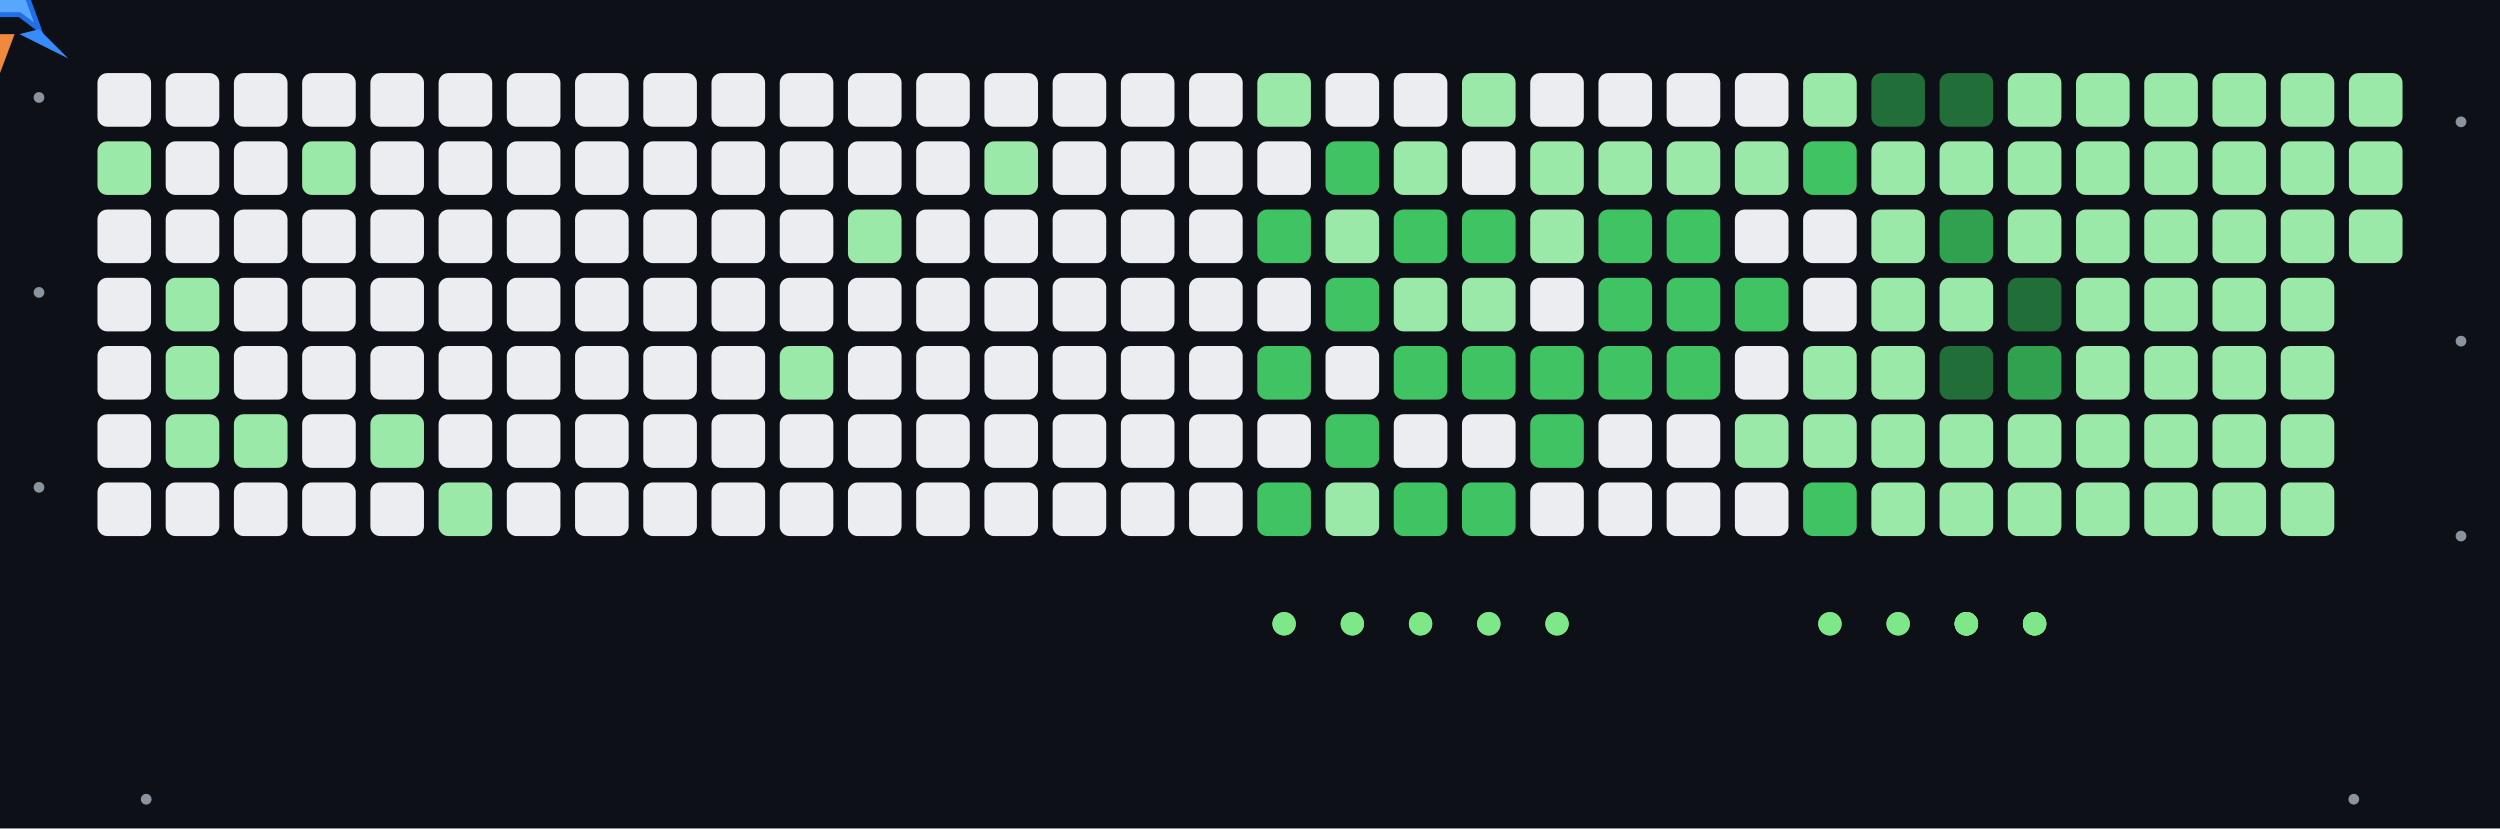
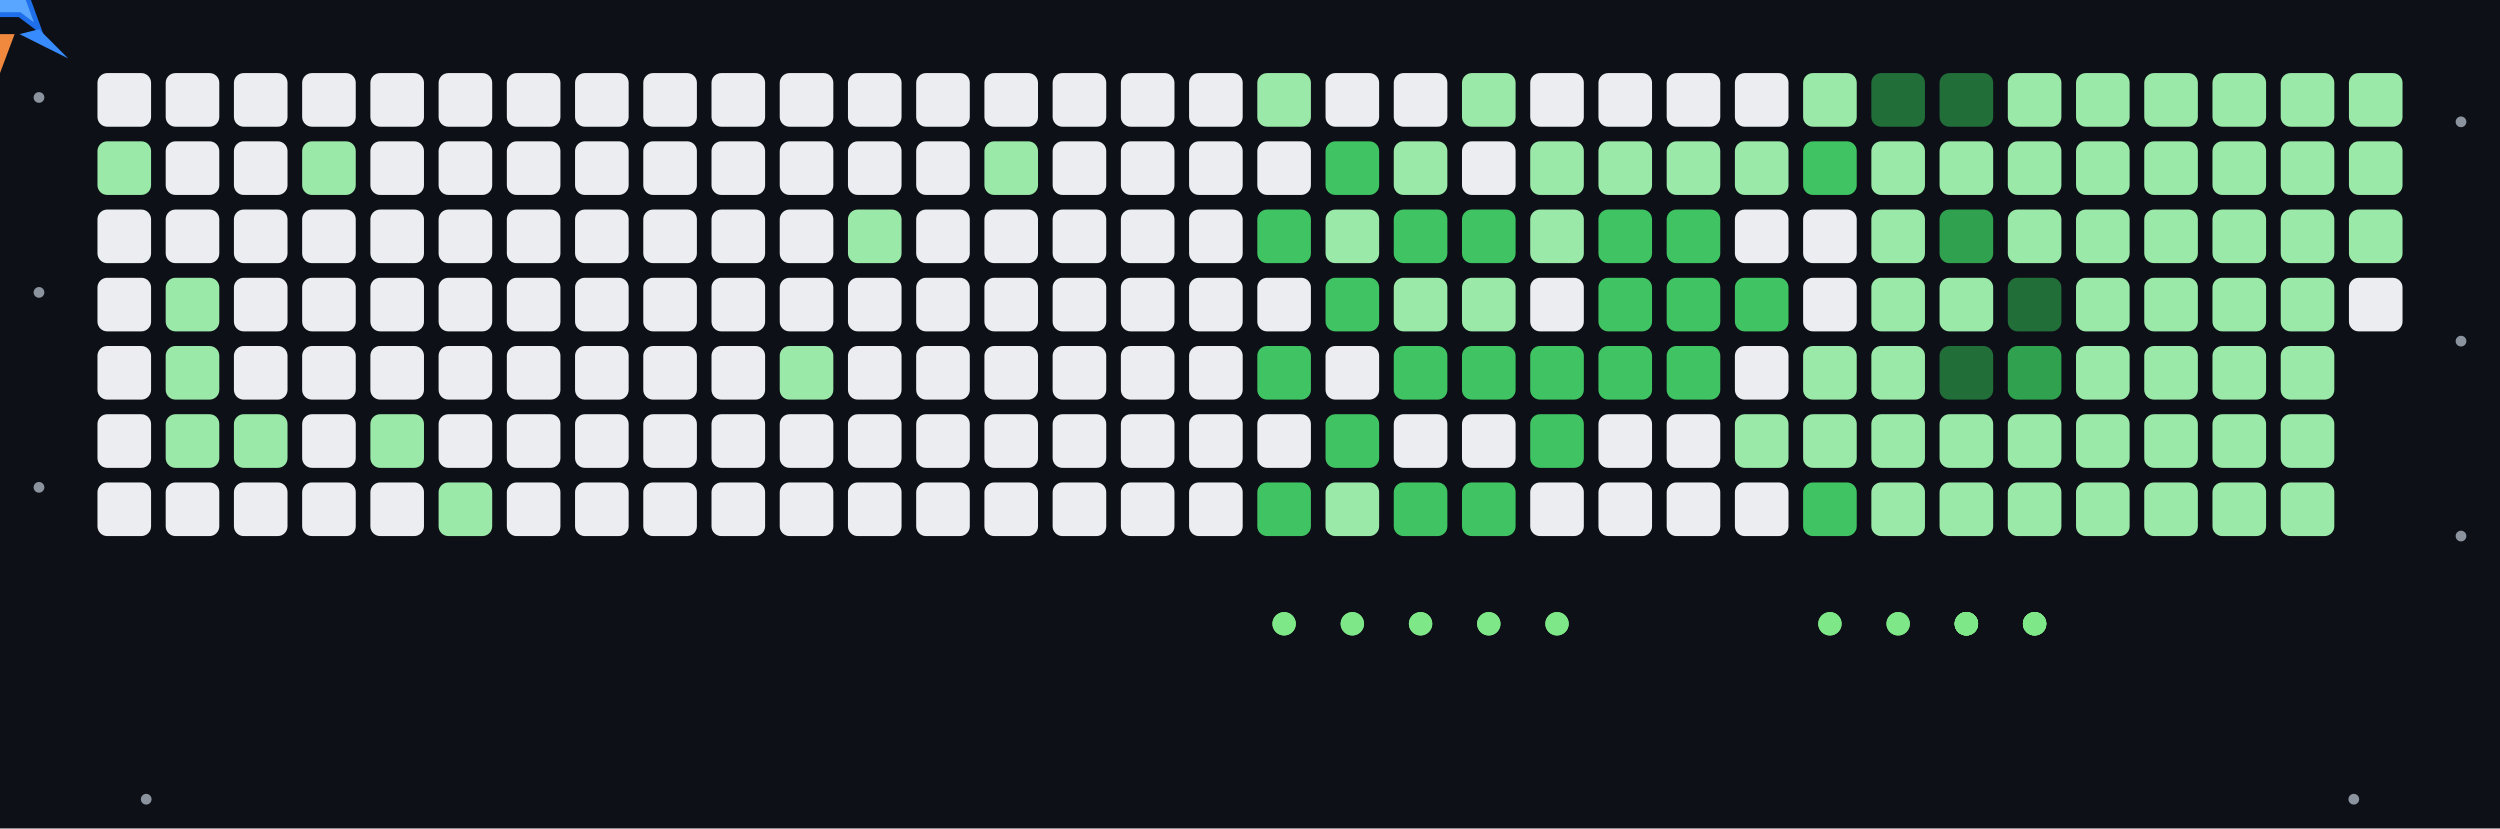
<svg xmlns="http://www.w3.org/2000/svg" viewBox="0 0 513 170">
  <rect x="0" y="0" width="513" height="170" fill="#0d1117" />
  <circle cx="8" cy="20" r="1.1" fill="#8b949e">
    <animate attributeName="opacity" values="0.2;1;0.2" dur="1.2s" repeatCount="indefinite" />
  </circle>
  <circle cx="8" cy="60" r="1.1" fill="#8b949e">
    <animate attributeName="opacity" values="0.2;1;0.2" dur="1.6s" repeatCount="indefinite" />
  </circle>
  <circle cx="8" cy="100" r="1.1" fill="#8b949e">
    <animate attributeName="opacity" values="0.2;1;0.2" dur="2s" repeatCount="indefinite" />
  </circle>
  <circle cx="505" cy="25" r="1.1" fill="#8b949e">
    <animate attributeName="opacity" values="0.2;1;0.2" dur="1.2s" repeatCount="indefinite" />
  </circle>
  <circle cx="505" cy="70" r="1.1" fill="#8b949e">
    <animate attributeName="opacity" values="0.2;1;0.2" dur="1.6s" repeatCount="indefinite" />
  </circle>
  <circle cx="505" cy="110" r="1.1" fill="#8b949e">
    <animate attributeName="opacity" values="0.2;1;0.2" dur="2s" repeatCount="indefinite" />
  </circle>
  <circle cx="30" cy="164" r="1.1" fill="#8b949e">
    <animate attributeName="opacity" values="0.2;1;0.2" dur="1.2s" repeatCount="indefinite" />
  </circle>
  <circle cx="483" cy="164" r="1.1" fill="#8b949e">
    <animate attributeName="opacity" values="0.2;1;0.2" dur="1.6s" repeatCount="indefinite" />
  </circle>
  <g id="grid">
    <rect x="20.00" y="15.00" width="11" height="11" rx="2" ry="2" fill="#ebedf0" />
    <rect x="20.00" y="29.00" width="11" height="11" rx="2" ry="2" fill="#9be9a8" />
    <rect x="20.00" y="43.00" width="11" height="11" rx="2" ry="2" fill="#ebedf0" />
    <rect x="20.00" y="57.00" width="11" height="11" rx="2" ry="2" fill="#ebedf0" />
    <rect x="20.00" y="71.00" width="11" height="11" rx="2" ry="2" fill="#ebedf0" />
    <rect x="20.00" y="85.00" width="11" height="11" rx="2" ry="2" fill="#ebedf0" />
    <rect x="20.00" y="99.00" width="11" height="11" rx="2" ry="2" fill="#ebedf0" />
    <rect x="34.00" y="15.00" width="11" height="11" rx="2" ry="2" fill="#ebedf0" />
    <rect x="34.00" y="29.00" width="11" height="11" rx="2" ry="2" fill="#ebedf0" />
    <rect x="34.00" y="43.00" width="11" height="11" rx="2" ry="2" fill="#ebedf0" />
    <rect x="34.00" y="57.00" width="11" height="11" rx="2" ry="2" fill="#9be9a8" />
    <rect x="34.00" y="71.00" width="11" height="11" rx="2" ry="2" fill="#9be9a8" />
    <rect x="34.00" y="85.00" width="11" height="11" rx="2" ry="2" fill="#9be9a8" />
    <rect x="34.00" y="99.00" width="11" height="11" rx="2" ry="2" fill="#ebedf0" />
    <rect x="48.00" y="15.00" width="11" height="11" rx="2" ry="2" fill="#ebedf0" />
    <rect x="48.00" y="29.00" width="11" height="11" rx="2" ry="2" fill="#ebedf0" />
    <rect x="48.00" y="43.00" width="11" height="11" rx="2" ry="2" fill="#ebedf0" />
    <rect x="48.00" y="57.00" width="11" height="11" rx="2" ry="2" fill="#ebedf0" />
    <rect x="48.00" y="71.00" width="11" height="11" rx="2" ry="2" fill="#ebedf0" />
    <rect x="48.00" y="85.00" width="11" height="11" rx="2" ry="2" fill="#9be9a8" />
    <rect x="48.00" y="99.00" width="11" height="11" rx="2" ry="2" fill="#ebedf0" />
    <rect x="62.00" y="15.00" width="11" height="11" rx="2" ry="2" fill="#ebedf0" />
    <rect x="62.00" y="29.00" width="11" height="11" rx="2" ry="2" fill="#9be9a8" />
    <rect x="62.00" y="43.00" width="11" height="11" rx="2" ry="2" fill="#ebedf0" />
    <rect x="62.00" y="57.00" width="11" height="11" rx="2" ry="2" fill="#ebedf0" />
    <rect x="62.00" y="71.00" width="11" height="11" rx="2" ry="2" fill="#ebedf0" />
    <rect x="62.00" y="85.00" width="11" height="11" rx="2" ry="2" fill="#ebedf0" />
    <rect x="62.00" y="99.00" width="11" height="11" rx="2" ry="2" fill="#ebedf0" />
    <rect x="76.00" y="15.00" width="11" height="11" rx="2" ry="2" fill="#ebedf0" />
    <rect x="76.00" y="29.00" width="11" height="11" rx="2" ry="2" fill="#ebedf0" />
    <rect x="76.00" y="43.00" width="11" height="11" rx="2" ry="2" fill="#ebedf0" />
    <rect x="76.00" y="57.00" width="11" height="11" rx="2" ry="2" fill="#ebedf0" />
    <rect x="76.00" y="71.00" width="11" height="11" rx="2" ry="2" fill="#ebedf0" />
    <rect x="76.00" y="85.00" width="11" height="11" rx="2" ry="2" fill="#9be9a8" />
    <rect x="76.00" y="99.00" width="11" height="11" rx="2" ry="2" fill="#ebedf0" />
    <rect x="90.00" y="15.00" width="11" height="11" rx="2" ry="2" fill="#ebedf0" />
    <rect x="90.00" y="29.00" width="11" height="11" rx="2" ry="2" fill="#ebedf0" />
    <rect x="90.00" y="43.00" width="11" height="11" rx="2" ry="2" fill="#ebedf0" />
    <rect x="90.00" y="57.00" width="11" height="11" rx="2" ry="2" fill="#ebedf0" />
    <rect x="90.00" y="71.00" width="11" height="11" rx="2" ry="2" fill="#ebedf0" />
    <rect x="90.00" y="85.00" width="11" height="11" rx="2" ry="2" fill="#ebedf0" />
    <rect x="90.00" y="99.00" width="11" height="11" rx="2" ry="2" fill="#9be9a8" />
    <rect x="104.00" y="15.00" width="11" height="11" rx="2" ry="2" fill="#ebedf0" />
    <rect x="104.00" y="29.00" width="11" height="11" rx="2" ry="2" fill="#ebedf0" />
    <rect x="104.00" y="43.00" width="11" height="11" rx="2" ry="2" fill="#ebedf0" />
    <rect x="104.00" y="57.00" width="11" height="11" rx="2" ry="2" fill="#ebedf0" />
    <rect x="104.00" y="71.00" width="11" height="11" rx="2" ry="2" fill="#ebedf0" />
    <rect x="104.00" y="85.00" width="11" height="11" rx="2" ry="2" fill="#ebedf0" />
    <rect x="104.00" y="99.00" width="11" height="11" rx="2" ry="2" fill="#ebedf0" />
    <rect x="118.00" y="15.00" width="11" height="11" rx="2" ry="2" fill="#ebedf0" />
    <rect x="118.00" y="29.00" width="11" height="11" rx="2" ry="2" fill="#ebedf0" />
    <rect x="118.00" y="43.00" width="11" height="11" rx="2" ry="2" fill="#ebedf0" />
    <rect x="118.00" y="57.00" width="11" height="11" rx="2" ry="2" fill="#ebedf0" />
    <rect x="118.00" y="71.00" width="11" height="11" rx="2" ry="2" fill="#ebedf0" />
    <rect x="118.00" y="85.00" width="11" height="11" rx="2" ry="2" fill="#ebedf0" />
    <rect x="118.00" y="99.00" width="11" height="11" rx="2" ry="2" fill="#ebedf0" />
    <rect x="132.00" y="15.00" width="11" height="11" rx="2" ry="2" fill="#ebedf0" />
    <rect x="132.00" y="29.00" width="11" height="11" rx="2" ry="2" fill="#ebedf0" />
    <rect x="132.00" y="43.00" width="11" height="11" rx="2" ry="2" fill="#ebedf0" />
    <rect x="132.00" y="57.00" width="11" height="11" rx="2" ry="2" fill="#ebedf0" />
    <rect x="132.00" y="71.00" width="11" height="11" rx="2" ry="2" fill="#ebedf0" />
    <rect x="132.00" y="85.00" width="11" height="11" rx="2" ry="2" fill="#ebedf0" />
    <rect x="132.00" y="99.00" width="11" height="11" rx="2" ry="2" fill="#ebedf0" />
    <rect x="146.00" y="15.00" width="11" height="11" rx="2" ry="2" fill="#ebedf0" />
    <rect x="146.00" y="29.00" width="11" height="11" rx="2" ry="2" fill="#ebedf0" />
    <rect x="146.00" y="43.00" width="11" height="11" rx="2" ry="2" fill="#ebedf0" />
    <rect x="146.00" y="57.00" width="11" height="11" rx="2" ry="2" fill="#ebedf0" />
    <rect x="146.00" y="71.00" width="11" height="11" rx="2" ry="2" fill="#ebedf0" />
    <rect x="146.00" y="85.00" width="11" height="11" rx="2" ry="2" fill="#ebedf0" />
    <rect x="146.00" y="99.00" width="11" height="11" rx="2" ry="2" fill="#ebedf0" />
    <rect x="160.00" y="15.00" width="11" height="11" rx="2" ry="2" fill="#ebedf0" />
    <rect x="160.00" y="29.00" width="11" height="11" rx="2" ry="2" fill="#ebedf0" />
    <rect x="160.00" y="43.00" width="11" height="11" rx="2" ry="2" fill="#ebedf0" />
    <rect x="160.00" y="57.00" width="11" height="11" rx="2" ry="2" fill="#ebedf0" />
    <rect x="160.00" y="71.00" width="11" height="11" rx="2" ry="2" fill="#9be9a8" />
    <rect x="160.00" y="85.00" width="11" height="11" rx="2" ry="2" fill="#ebedf0" />
    <rect x="160.00" y="99.00" width="11" height="11" rx="2" ry="2" fill="#ebedf0" />
    <rect x="174.00" y="15.00" width="11" height="11" rx="2" ry="2" fill="#ebedf0" />
    <rect x="174.00" y="29.00" width="11" height="11" rx="2" ry="2" fill="#ebedf0" />
    <rect x="174.00" y="43.00" width="11" height="11" rx="2" ry="2" fill="#9be9a8" />
    <rect x="174.00" y="57.00" width="11" height="11" rx="2" ry="2" fill="#ebedf0" />
    <rect x="174.00" y="71.00" width="11" height="11" rx="2" ry="2" fill="#ebedf0" />
    <rect x="174.00" y="85.00" width="11" height="11" rx="2" ry="2" fill="#ebedf0" />
    <rect x="174.00" y="99.00" width="11" height="11" rx="2" ry="2" fill="#ebedf0" />
    <rect x="188.00" y="15.00" width="11" height="11" rx="2" ry="2" fill="#ebedf0" />
    <rect x="188.00" y="29.00" width="11" height="11" rx="2" ry="2" fill="#ebedf0" />
    <rect x="188.00" y="43.00" width="11" height="11" rx="2" ry="2" fill="#ebedf0" />
    <rect x="188.00" y="57.00" width="11" height="11" rx="2" ry="2" fill="#ebedf0" />
    <rect x="188.00" y="71.00" width="11" height="11" rx="2" ry="2" fill="#ebedf0" />
    <rect x="188.00" y="85.00" width="11" height="11" rx="2" ry="2" fill="#ebedf0" />
    <rect x="188.00" y="99.00" width="11" height="11" rx="2" ry="2" fill="#ebedf0" />
    <rect x="202.00" y="15.00" width="11" height="11" rx="2" ry="2" fill="#ebedf0" />
    <rect x="202.00" y="29.00" width="11" height="11" rx="2" ry="2" fill="#9be9a8" />
    <rect x="202.00" y="43.00" width="11" height="11" rx="2" ry="2" fill="#ebedf0" />
    <rect x="202.00" y="57.00" width="11" height="11" rx="2" ry="2" fill="#ebedf0" />
    <rect x="202.00" y="71.00" width="11" height="11" rx="2" ry="2" fill="#ebedf0" />
    <rect x="202.00" y="85.00" width="11" height="11" rx="2" ry="2" fill="#ebedf0" />
    <rect x="202.00" y="99.00" width="11" height="11" rx="2" ry="2" fill="#ebedf0" />
    <rect x="216.00" y="15.00" width="11" height="11" rx="2" ry="2" fill="#ebedf0" />
    <rect x="216.00" y="29.00" width="11" height="11" rx="2" ry="2" fill="#ebedf0" />
    <rect x="216.00" y="43.00" width="11" height="11" rx="2" ry="2" fill="#ebedf0" />
    <rect x="216.00" y="57.00" width="11" height="11" rx="2" ry="2" fill="#ebedf0" />
    <rect x="216.00" y="71.00" width="11" height="11" rx="2" ry="2" fill="#ebedf0" />
    <rect x="216.00" y="85.00" width="11" height="11" rx="2" ry="2" fill="#ebedf0" />
    <rect x="216.00" y="99.00" width="11" height="11" rx="2" ry="2" fill="#ebedf0" />
    <rect x="230.00" y="15.00" width="11" height="11" rx="2" ry="2" fill="#ebedf0" />
    <rect x="230.00" y="29.00" width="11" height="11" rx="2" ry="2" fill="#ebedf0" />
    <rect x="230.00" y="43.00" width="11" height="11" rx="2" ry="2" fill="#ebedf0" />
    <rect x="230.00" y="57.00" width="11" height="11" rx="2" ry="2" fill="#ebedf0" />
    <rect x="230.00" y="71.00" width="11" height="11" rx="2" ry="2" fill="#ebedf0" />
    <rect x="230.00" y="85.00" width="11" height="11" rx="2" ry="2" fill="#ebedf0" />
    <rect x="230.00" y="99.00" width="11" height="11" rx="2" ry="2" fill="#ebedf0" />
    <rect x="244.00" y="15.00" width="11" height="11" rx="2" ry="2" fill="#ebedf0" />
    <rect x="244.00" y="29.00" width="11" height="11" rx="2" ry="2" fill="#ebedf0" />
    <rect x="244.00" y="43.00" width="11" height="11" rx="2" ry="2" fill="#ebedf0" />
    <rect x="244.00" y="57.00" width="11" height="11" rx="2" ry="2" fill="#ebedf0" />
    <rect x="244.00" y="71.00" width="11" height="11" rx="2" ry="2" fill="#ebedf0" />
    <rect x="244.00" y="85.00" width="11" height="11" rx="2" ry="2" fill="#ebedf0" />
    <rect x="244.00" y="99.00" width="11" height="11" rx="2" ry="2" fill="#ebedf0" />
    <rect x="258.00" y="15.00" width="11" height="11" rx="2" ry="2" fill="#9be9a8" />
    <rect x="258.00" y="29.00" width="11" height="11" rx="2" ry="2" fill="#ebedf0" />
    <rect x="258.00" y="43.00" width="11" height="11" rx="2" ry="2" fill="#40c463" />
    <rect x="258.00" y="57.00" width="11" height="11" rx="2" ry="2" fill="#ebedf0" />
    <rect x="258.00" y="71.00" width="11" height="11" rx="2" ry="2" fill="#40c463">
      <animate attributeName="fill" dur="20s" repeatCount="indefinite" keyTimes="0;0.257;0.263;0.743;0.749;1" values="#40c463;#40c463;#39d353;#40c463;#39d353;#40c463" />
    </rect>
    <rect x="258.00" y="85.00" width="11" height="11" rx="2" ry="2" fill="#ebedf0" />
    <rect x="258.00" y="99.00" width="11" height="11" rx="2" ry="2" fill="#40c463" />
    <rect x="272.00" y="15.00" width="11" height="11" rx="2" ry="2" fill="#ebedf0" />
    <rect x="272.00" y="29.00" width="11" height="11" rx="2" ry="2" fill="#40c463" />
    <rect x="272.00" y="43.00" width="11" height="11" rx="2" ry="2" fill="#9be9a8" />
    <rect x="272.00" y="57.00" width="11" height="11" rx="2" ry="2" fill="#40c463" />
    <rect x="272.00" y="71.00" width="11" height="11" rx="2" ry="2" fill="#ebedf0" />
    <rect x="272.00" y="85.00" width="11" height="11" rx="2" ry="2" fill="#40c463">
      <animate attributeName="fill" dur="20s" repeatCount="indefinite" keyTimes="0;0.271;0.277;0.729;0.735;1" values="#40c463;#40c463;#39d353;#40c463;#39d353;#40c463" />
    </rect>
    <rect x="272.00" y="99.00" width="11" height="11" rx="2" ry="2" fill="#9be9a8" />
    <rect x="286.00" y="15.00" width="11" height="11" rx="2" ry="2" fill="#ebedf0" />
    <rect x="286.00" y="29.00" width="11" height="11" rx="2" ry="2" fill="#9be9a8" />
    <rect x="286.00" y="43.00" width="11" height="11" rx="2" ry="2" fill="#40c463" />
    <rect x="286.00" y="57.00" width="11" height="11" rx="2" ry="2" fill="#9be9a8" />
    <rect x="286.00" y="71.00" width="11" height="11" rx="2" ry="2" fill="#40c463" />
    <rect x="286.00" y="85.00" width="11" height="11" rx="2" ry="2" fill="#ebedf0" />
    <rect x="286.00" y="99.00" width="11" height="11" rx="2" ry="2" fill="#40c463">
      <animate attributeName="fill" dur="20s" repeatCount="indefinite" keyTimes="0;0.285;0.291;0.715;0.721;1" values="#40c463;#40c463;#39d353;#40c463;#39d353;#40c463" />
    </rect>
    <rect x="300.00" y="15.00" width="11" height="11" rx="2" ry="2" fill="#9be9a8" />
    <rect x="300.00" y="29.00" width="11" height="11" rx="2" ry="2" fill="#ebedf0" />
    <rect x="300.00" y="43.00" width="11" height="11" rx="2" ry="2" fill="#40c463" />
    <rect x="300.00" y="57.00" width="11" height="11" rx="2" ry="2" fill="#9be9a8" />
    <rect x="300.00" y="71.00" width="11" height="11" rx="2" ry="2" fill="#40c463" />
    <rect x="300.00" y="85.00" width="11" height="11" rx="2" ry="2" fill="#ebedf0" />
    <rect x="300.00" y="99.00" width="11" height="11" rx="2" ry="2" fill="#40c463">
      <animate attributeName="fill" dur="20s" repeatCount="indefinite" keyTimes="0;0.299;0.305;0.701;0.707;1" values="#40c463;#40c463;#39d353;#40c463;#39d353;#40c463" />
    </rect>
    <rect x="314.00" y="15.00" width="11" height="11" rx="2" ry="2" fill="#ebedf0" />
    <rect x="314.00" y="29.00" width="11" height="11" rx="2" ry="2" fill="#9be9a8" />
    <rect x="314.00" y="43.00" width="11" height="11" rx="2" ry="2" fill="#9be9a8" />
    <rect x="314.00" y="57.00" width="11" height="11" rx="2" ry="2" fill="#ebedf0" />
    <rect x="314.00" y="71.00" width="11" height="11" rx="2" ry="2" fill="#40c463" />
    <rect x="314.00" y="85.00" width="11" height="11" rx="2" ry="2" fill="#40c463">
      <animate attributeName="fill" dur="20s" repeatCount="indefinite" keyTimes="0;0.313;0.319;0.687;0.693;1" values="#40c463;#40c463;#39d353;#40c463;#39d353;#40c463" />
    </rect>
    <rect x="314.00" y="99.00" width="11" height="11" rx="2" ry="2" fill="#ebedf0" />
    <rect x="328.00" y="15.00" width="11" height="11" rx="2" ry="2" fill="#ebedf0" />
    <rect x="328.00" y="29.00" width="11" height="11" rx="2" ry="2" fill="#9be9a8" />
    <rect x="328.00" y="43.00" width="11" height="11" rx="2" ry="2" fill="#40c463" />
    <rect x="328.00" y="57.00" width="11" height="11" rx="2" ry="2" fill="#40c463" />
    <rect x="328.00" y="71.00" width="11" height="11" rx="2" ry="2" fill="#40c463" />
    <rect x="328.00" y="85.00" width="11" height="11" rx="2" ry="2" fill="#ebedf0" />
    <rect x="328.00" y="99.00" width="11" height="11" rx="2" ry="2" fill="#ebedf0" />
    <rect x="342.00" y="15.00" width="11" height="11" rx="2" ry="2" fill="#ebedf0" />
    <rect x="342.00" y="29.00" width="11" height="11" rx="2" ry="2" fill="#9be9a8" />
    <rect x="342.00" y="43.00" width="11" height="11" rx="2" ry="2" fill="#40c463" />
    <rect x="342.00" y="57.00" width="11" height="11" rx="2" ry="2" fill="#40c463" />
    <rect x="342.00" y="71.00" width="11" height="11" rx="2" ry="2" fill="#40c463" />
    <rect x="342.00" y="85.00" width="11" height="11" rx="2" ry="2" fill="#ebedf0" />
    <rect x="342.00" y="99.00" width="11" height="11" rx="2" ry="2" fill="#ebedf0" />
    <rect x="356.00" y="15.00" width="11" height="11" rx="2" ry="2" fill="#ebedf0" />
    <rect x="356.00" y="29.00" width="11" height="11" rx="2" ry="2" fill="#9be9a8" />
    <rect x="356.00" y="43.00" width="11" height="11" rx="2" ry="2" fill="#ebedf0" />
    <rect x="356.00" y="57.00" width="11" height="11" rx="2" ry="2" fill="#40c463" />
    <rect x="356.00" y="71.00" width="11" height="11" rx="2" ry="2" fill="#ebedf0" />
    <rect x="356.00" y="85.00" width="11" height="11" rx="2" ry="2" fill="#9be9a8" />
    <rect x="356.00" y="99.00" width="11" height="11" rx="2" ry="2" fill="#ebedf0" />
    <rect x="370.00" y="15.00" width="11" height="11" rx="2" ry="2" fill="#9be9a8" />
    <rect x="370.00" y="29.00" width="11" height="11" rx="2" ry="2" fill="#40c463" />
    <rect x="370.00" y="43.00" width="11" height="11" rx="2" ry="2" fill="#ebedf0" />
    <rect x="370.00" y="57.00" width="11" height="11" rx="2" ry="2" fill="#ebedf0" />
    <rect x="370.00" y="71.00" width="11" height="11" rx="2" ry="2" fill="#9be9a8" />
    <rect x="370.00" y="85.00" width="11" height="11" rx="2" ry="2" fill="#9be9a8" />
    <rect x="370.00" y="99.00" width="11" height="11" rx="2" ry="2" fill="#40c463">
      <animate attributeName="fill" dur="20s" repeatCount="indefinite" keyTimes="0;0.368;0.374;0.631;0.637;1" values="#40c463;#40c463;#39d353;#40c463;#39d353;#40c463" />
    </rect>
    <rect x="384.00" y="15.00" width="11" height="11" rx="2" ry="2" fill="#216e39">
      <animate attributeName="fill" dur="20s" repeatCount="indefinite" keyTimes="0;0.382;0.388;0.618;0.624;1" values="#216e39;#216e39;#39d353;#216e39;#39d353;#216e39" />
    </rect>
    <rect x="384.00" y="29.00" width="11" height="11" rx="2" ry="2" fill="#9be9a8" />
    <rect x="384.00" y="43.00" width="11" height="11" rx="2" ry="2" fill="#9be9a8" />
    <rect x="384.00" y="57.00" width="11" height="11" rx="2" ry="2" fill="#9be9a8" />
    <rect x="384.00" y="71.00" width="11" height="11" rx="2" ry="2" fill="#9be9a8" />
    <rect x="384.00" y="85.00" width="11" height="11" rx="2" ry="2" fill="#9be9a8" />
    <rect x="384.00" y="99.00" width="11" height="11" rx="2" ry="2" fill="#9be9a8" />
    <rect x="398.00" y="15.00" width="11" height="11" rx="2" ry="2" fill="#216e39">
      <animate attributeName="fill" dur="20s" repeatCount="indefinite" keyTimes="0;0.396;0.402;0.604;0.61;1" values="#216e39;#216e39;#39d353;#216e39;#39d353;#216e39" />
    </rect>
    <rect x="398.00" y="29.00" width="11" height="11" rx="2" ry="2" fill="#9be9a8" />
    <rect x="398.00" y="43.00" width="11" height="11" rx="2" ry="2" fill="#30a14e">
      <animate attributeName="fill" dur="20s" repeatCount="indefinite" keyTimes="0;0.396;0.402;0.604;0.61;1" values="#30a14e;#30a14e;#39d353;#30a14e;#39d353;#30a14e" />
    </rect>
    <rect x="398.00" y="57.00" width="11" height="11" rx="2" ry="2" fill="#9be9a8" />
    <rect x="398.00" y="71.00" width="11" height="11" rx="2" ry="2" fill="#216e39">
      <animate attributeName="fill" dur="20s" repeatCount="indefinite" keyTimes="0;0.396;0.402;0.604;0.61;1" values="#216e39;#216e39;#39d353;#216e39;#39d353;#216e39" />
    </rect>
    <rect x="398.00" y="85.00" width="11" height="11" rx="2" ry="2" fill="#9be9a8" />
    <rect x="398.00" y="99.00" width="11" height="11" rx="2" ry="2" fill="#9be9a8" />
    <rect x="412.00" y="15.00" width="11" height="11" rx="2" ry="2" fill="#9be9a8" />
    <rect x="412.00" y="29.00" width="11" height="11" rx="2" ry="2" fill="#9be9a8" />
    <rect x="412.00" y="43.00" width="11" height="11" rx="2" ry="2" fill="#9be9a8" />
    <rect x="412.00" y="57.00" width="11" height="11" rx="2" ry="2" fill="#216e39">
      <animate attributeName="fill" dur="20s" repeatCount="indefinite" keyTimes="0;0.41;0.416;0.59;0.596;1" values="#216e39;#216e39;#39d353;#216e39;#39d353;#216e39" />
    </rect>
    <rect x="412.00" y="71.00" width="11" height="11" rx="2" ry="2" fill="#30a14e">
      <animate attributeName="fill" dur="20s" repeatCount="indefinite" keyTimes="0;0.41;0.416;0.59;0.596;1" values="#30a14e;#30a14e;#39d353;#30a14e;#39d353;#30a14e" />
    </rect>
    <rect x="412.00" y="85.00" width="11" height="11" rx="2" ry="2" fill="#9be9a8" />
    <rect x="412.00" y="99.00" width="11" height="11" rx="2" ry="2" fill="#9be9a8" />
    <rect x="426.00" y="15.00" width="11" height="11" rx="2" ry="2" fill="#9be9a8" />
    <rect x="426.00" y="29.00" width="11" height="11" rx="2" ry="2" fill="#9be9a8" />
    <rect x="426.00" y="43.00" width="11" height="11" rx="2" ry="2" fill="#9be9a8" />
    <rect x="426.00" y="57.00" width="11" height="11" rx="2" ry="2" fill="#9be9a8" />
    <rect x="426.00" y="71.00" width="11" height="11" rx="2" ry="2" fill="#9be9a8" />
    <rect x="426.00" y="85.00" width="11" height="11" rx="2" ry="2" fill="#9be9a8" />
    <rect x="426.00" y="99.00" width="11" height="11" rx="2" ry="2" fill="#9be9a8" />
    <rect x="440.00" y="15.00" width="11" height="11" rx="2" ry="2" fill="#9be9a8" />
    <rect x="440.00" y="29.00" width="11" height="11" rx="2" ry="2" fill="#9be9a8" />
    <rect x="440.00" y="43.00" width="11" height="11" rx="2" ry="2" fill="#9be9a8" />
    <rect x="440.00" y="57.00" width="11" height="11" rx="2" ry="2" fill="#9be9a8" />
    <rect x="440.00" y="71.00" width="11" height="11" rx="2" ry="2" fill="#9be9a8" />
    <rect x="440.00" y="85.00" width="11" height="11" rx="2" ry="2" fill="#9be9a8" />
    <rect x="440.00" y="99.00" width="11" height="11" rx="2" ry="2" fill="#9be9a8" />
    <rect x="454.00" y="15.00" width="11" height="11" rx="2" ry="2" fill="#9be9a8" />
    <rect x="454.00" y="29.00" width="11" height="11" rx="2" ry="2" fill="#9be9a8" />
    <rect x="454.00" y="43.00" width="11" height="11" rx="2" ry="2" fill="#9be9a8" />
    <rect x="454.00" y="57.00" width="11" height="11" rx="2" ry="2" fill="#9be9a8" />
    <rect x="454.00" y="71.00" width="11" height="11" rx="2" ry="2" fill="#9be9a8" />
    <rect x="454.00" y="85.00" width="11" height="11" rx="2" ry="2" fill="#9be9a8" />
    <rect x="454.00" y="99.00" width="11" height="11" rx="2" ry="2" fill="#9be9a8" />
    <rect x="468.00" y="15.00" width="11" height="11" rx="2" ry="2" fill="#9be9a8" />
    <rect x="468.00" y="29.00" width="11" height="11" rx="2" ry="2" fill="#9be9a8" />
    <rect x="468.00" y="43.00" width="11" height="11" rx="2" ry="2" fill="#9be9a8" />
    <rect x="468.00" y="57.00" width="11" height="11" rx="2" ry="2" fill="#9be9a8" />
    <rect x="468.00" y="71.00" width="11" height="11" rx="2" ry="2" fill="#9be9a8" />
    <rect x="468.00" y="85.00" width="11" height="11" rx="2" ry="2" fill="#9be9a8" />
    <rect x="468.00" y="99.00" width="11" height="11" rx="2" ry="2" fill="#9be9a8" />
    <rect x="482.00" y="15.00" width="11" height="11" rx="2" ry="2" fill="#9be9a8" />
    <rect x="482.00" y="29.00" width="11" height="11" rx="2" ry="2" fill="#9be9a8" />
    <rect x="482.00" y="43.00" width="11" height="11" rx="2" ry="2" fill="#9be9a8" />
+     <rect x="482.00" y="57.00" width="11" height="11" rx="2" ry="2" fill="#ebedf0" />
  </g>
  <g id="bullets">
    <circle cx="263.5" cy="128" r="2.4" fill="#7ee787">
      <animate attributeName="cy" dur="20s" repeatCount="indefinite" keyTimes="0;0.239;0.257;1" values="128;128;76.5;76.5" />
      <animate attributeName="opacity" dur="20s" repeatCount="indefinite" keyTimes="0;0.239;0.257;0.263;1" values="0;1;1;0;0" />
    </circle>
    <circle cx="277.5" cy="128" r="2.4" fill="#7ee787">
      <animate attributeName="cy" dur="20s" repeatCount="indefinite" keyTimes="0;0.253;0.271;1" values="128;128;90.5;90.5" />
      <animate attributeName="opacity" dur="20s" repeatCount="indefinite" keyTimes="0;0.253;0.271;0.277;1" values="0;1;1;0;0" />
    </circle>
    <circle cx="291.5" cy="128" r="2.4" fill="#7ee787">
      <animate attributeName="cy" dur="20s" repeatCount="indefinite" keyTimes="0;0.267;0.285;1" values="128;128;104.5;104.5" />
      <animate attributeName="opacity" dur="20s" repeatCount="indefinite" keyTimes="0;0.267;0.285;0.291;1" values="0;1;1;0;0" />
    </circle>
    <circle cx="305.5" cy="128" r="2.4" fill="#7ee787">
      <animate attributeName="cy" dur="20s" repeatCount="indefinite" keyTimes="0;0.281;0.299;1" values="128;128;104.5;104.5" />
      <animate attributeName="opacity" dur="20s" repeatCount="indefinite" keyTimes="0;0.281;0.299;0.305;1" values="0;1;1;0;0" />
    </circle>
    <circle cx="319.5" cy="128" r="2.4" fill="#7ee787">
      <animate attributeName="cy" dur="20s" repeatCount="indefinite" keyTimes="0;0.295;0.313;1" values="128;128;90.5;90.5" />
      <animate attributeName="opacity" dur="20s" repeatCount="indefinite" keyTimes="0;0.295;0.313;0.319;1" values="0;1;1;0;0" />
    </circle>
    <circle cx="375.5" cy="128" r="2.4" fill="#7ee787">
      <animate attributeName="cy" dur="20s" repeatCount="indefinite" keyTimes="0;0.35;0.368;1" values="128;128;104.5;104.5" />
      <animate attributeName="opacity" dur="20s" repeatCount="indefinite" keyTimes="0;0.35;0.368;0.374;1" values="0;1;1;0;0" />
    </circle>
    <circle cx="389.5" cy="128" r="2.4" fill="#7ee787">
      <animate attributeName="cy" dur="20s" repeatCount="indefinite" keyTimes="0;0.364;0.382;1" values="128;128;20.5;20.5" />
      <animate attributeName="opacity" dur="20s" repeatCount="indefinite" keyTimes="0;0.364;0.382;0.388;1" values="0;1;1;0;0" />
    </circle>
    <circle cx="403.5" cy="128" r="2.4" fill="#7ee787">
      <animate attributeName="cy" dur="20s" repeatCount="indefinite" keyTimes="0;0.378;0.396;1" values="128;128;20.5;20.5" />
      <animate attributeName="opacity" dur="20s" repeatCount="indefinite" keyTimes="0;0.378;0.396;0.402;1" values="0;1;1;0;0" />
    </circle>
    <circle cx="403.5" cy="128" r="2.4" fill="#7ee787">
      <animate attributeName="cy" dur="20s" repeatCount="indefinite" keyTimes="0;0.378;0.396;1" values="128;128;48.5;48.5" />
      <animate attributeName="opacity" dur="20s" repeatCount="indefinite" keyTimes="0;0.378;0.396;0.402;1" values="0;1;1;0;0" />
    </circle>
    <circle cx="403.5" cy="128" r="2.4" fill="#7ee787">
      <animate attributeName="cy" dur="20s" repeatCount="indefinite" keyTimes="0;0.378;0.396;1" values="128;128;76.5;76.5" />
      <animate attributeName="opacity" dur="20s" repeatCount="indefinite" keyTimes="0;0.378;0.396;0.402;1" values="0;1;1;0;0" />
    </circle>
    <circle cx="417.5" cy="128" r="2.4" fill="#7ee787">
      <animate attributeName="cy" dur="20s" repeatCount="indefinite" keyTimes="0;0.392;0.41;1" values="128;128;62.5;62.5" />
      <animate attributeName="opacity" dur="20s" repeatCount="indefinite" keyTimes="0;0.392;0.41;0.416;1" values="0;1;1;0;0" />
    </circle>
    <circle cx="417.5" cy="128" r="2.4" fill="#7ee787">
      <animate attributeName="cy" dur="20s" repeatCount="indefinite" keyTimes="0;0.392;0.41;1" values="128;128;76.5;76.5" />
      <animate attributeName="opacity" dur="20s" repeatCount="indefinite" keyTimes="0;0.392;0.41;0.416;1" values="0;1;1;0;0" />
    </circle>
    <circle cx="417.5" cy="128" r="2.4" fill="#7ee787">
      <animate attributeName="cy" dur="20s" repeatCount="indefinite" keyTimes="0;0.572;0.59;1" values="128;128;76.5;76.5" />
      <animate attributeName="opacity" dur="20s" repeatCount="indefinite" keyTimes="0;0.572;0.59;0.596;1" values="0;1;1;0;0" />
    </circle>
    <circle cx="417.5" cy="128" r="2.4" fill="#7ee787">
      <animate attributeName="cy" dur="20s" repeatCount="indefinite" keyTimes="0;0.572;0.59;1" values="128;128;62.5;62.5" />
      <animate attributeName="opacity" dur="20s" repeatCount="indefinite" keyTimes="0;0.572;0.59;0.596;1" values="0;1;1;0;0" />
    </circle>
    <circle cx="403.5" cy="128" r="2.4" fill="#7ee787">
      <animate attributeName="cy" dur="20s" repeatCount="indefinite" keyTimes="0;0.586;0.604;1" values="128;128;76.5;76.5" />
      <animate attributeName="opacity" dur="20s" repeatCount="indefinite" keyTimes="0;0.586;0.604;0.61;1" values="0;1;1;0;0" />
    </circle>
    <circle cx="403.5" cy="128" r="2.4" fill="#7ee787">
      <animate attributeName="cy" dur="20s" repeatCount="indefinite" keyTimes="0;0.586;0.604;1" values="128;128;48.5;48.5" />
      <animate attributeName="opacity" dur="20s" repeatCount="indefinite" keyTimes="0;0.586;0.604;0.61;1" values="0;1;1;0;0" />
    </circle>
    <circle cx="403.5" cy="128" r="2.4" fill="#7ee787">
      <animate attributeName="cy" dur="20s" repeatCount="indefinite" keyTimes="0;0.586;0.604;1" values="128;128;20.5;20.5" />
      <animate attributeName="opacity" dur="20s" repeatCount="indefinite" keyTimes="0;0.586;0.604;0.61;1" values="0;1;1;0;0" />
    </circle>
    <circle cx="389.5" cy="128" r="2.4" fill="#7ee787">
      <animate attributeName="cy" dur="20s" repeatCount="indefinite" keyTimes="0;0.6;0.618;1" values="128;128;20.5;20.5" />
      <animate attributeName="opacity" dur="20s" repeatCount="indefinite" keyTimes="0;0.6;0.618;0.624;1" values="0;1;1;0;0" />
    </circle>
    <circle cx="375.5" cy="128" r="2.4" fill="#7ee787">
      <animate attributeName="cy" dur="20s" repeatCount="indefinite" keyTimes="0;0.614;0.631;1" values="128;128;104.5;104.5" />
      <animate attributeName="opacity" dur="20s" repeatCount="indefinite" keyTimes="0;0.614;0.631;0.637;1" values="0;1;1;0;0" />
    </circle>
    <circle cx="319.5" cy="128" r="2.4" fill="#7ee787">
      <animate attributeName="cy" dur="20s" repeatCount="indefinite" keyTimes="0;0.669;0.687;1" values="128;128;90.5;90.5" />
      <animate attributeName="opacity" dur="20s" repeatCount="indefinite" keyTimes="0;0.669;0.687;0.693;1" values="0;1;1;0;0" />
    </circle>
    <circle cx="305.5" cy="128" r="2.4" fill="#7ee787">
      <animate attributeName="cy" dur="20s" repeatCount="indefinite" keyTimes="0;0.683;0.701;1" values="128;128;104.5;104.5" />
      <animate attributeName="opacity" dur="20s" repeatCount="indefinite" keyTimes="0;0.683;0.701;0.707;1" values="0;1;1;0;0" />
    </circle>
    <circle cx="291.5" cy="128" r="2.4" fill="#7ee787">
      <animate attributeName="cy" dur="20s" repeatCount="indefinite" keyTimes="0;0.697;0.715;1" values="128;128;104.5;104.5" />
      <animate attributeName="opacity" dur="20s" repeatCount="indefinite" keyTimes="0;0.697;0.715;0.721;1" values="0;1;1;0;0" />
    </circle>
    <circle cx="277.5" cy="128" r="2.4" fill="#7ee787">
      <animate attributeName="cy" dur="20s" repeatCount="indefinite" keyTimes="0;0.711;0.729;1" values="128;128;90.5;90.5" />
      <animate attributeName="opacity" dur="20s" repeatCount="indefinite" keyTimes="0;0.711;0.729;0.735;1" values="0;1;1;0;0" />
    </circle>
    <circle cx="263.5" cy="128" r="2.4" fill="#7ee787">
      <animate attributeName="cy" dur="20s" repeatCount="indefinite" keyTimes="0;0.725;0.743;1" values="128;128;76.5;76.5" />
      <animate attributeName="opacity" dur="20s" repeatCount="indefinite" keyTimes="0;0.725;0.743;0.749;1" values="0;1;1;0;0" />
    </circle>
  </g>
  <g id="blasts">
    <circle cx="263.5" cy="76.5" r="0" fill="none" stroke="#56d364" stroke-width="1.6" opacity="0">
      <animate attributeName="r" dur="20s" repeatCount="indefinite" keyTimes="0;0.257;0.275;1" values="0;1;9;9" />
      <animate attributeName="opacity" dur="20s" repeatCount="indefinite" keyTimes="0;0.257;0.275;1" values="0;1;1;0" />
    </circle>
    <circle cx="277.5" cy="90.5" r="0" fill="none" stroke="#56d364" stroke-width="1.6" opacity="0">
      <animate attributeName="r" dur="20s" repeatCount="indefinite" keyTimes="0;0.271;0.289;1" values="0;1;9;9" />
      <animate attributeName="opacity" dur="20s" repeatCount="indefinite" keyTimes="0;0.271;0.289;1" values="0;1;1;0" />
    </circle>
    <circle cx="291.5" cy="104.5" r="0" fill="none" stroke="#56d364" stroke-width="1.6" opacity="0">
      <animate attributeName="r" dur="20s" repeatCount="indefinite" keyTimes="0;0.285;0.303;1" values="0;1;9;9" />
      <animate attributeName="opacity" dur="20s" repeatCount="indefinite" keyTimes="0;0.285;0.303;1" values="0;1;1;0" />
    </circle>
    <circle cx="305.5" cy="104.5" r="0" fill="none" stroke="#56d364" stroke-width="1.6" opacity="0">
      <animate attributeName="r" dur="20s" repeatCount="indefinite" keyTimes="0;0.299;0.317;1" values="0;1;9;9" />
      <animate attributeName="opacity" dur="20s" repeatCount="indefinite" keyTimes="0;0.299;0.317;1" values="0;1;1;0" />
    </circle>
    <circle cx="319.5" cy="90.5" r="0" fill="none" stroke="#56d364" stroke-width="1.6" opacity="0">
      <animate attributeName="r" dur="20s" repeatCount="indefinite" keyTimes="0;0.313;0.331;1" values="0;1;9;9" />
      <animate attributeName="opacity" dur="20s" repeatCount="indefinite" keyTimes="0;0.313;0.331;1" values="0;1;1;0" />
    </circle>
    <circle cx="375.5" cy="104.5" r="0" fill="none" stroke="#56d364" stroke-width="1.6" opacity="0">
      <animate attributeName="r" dur="20s" repeatCount="indefinite" keyTimes="0;0.368;0.387;1" values="0;1;9;9" />
      <animate attributeName="opacity" dur="20s" repeatCount="indefinite" keyTimes="0;0.368;0.387;1" values="0;1;1;0" />
    </circle>
    <circle cx="389.5" cy="20.5" r="0" fill="none" stroke="#56d364" stroke-width="1.6" opacity="0">
      <animate attributeName="r" dur="20s" repeatCount="indefinite" keyTimes="0;0.382;0.4;1" values="0;1;9;9" />
      <animate attributeName="opacity" dur="20s" repeatCount="indefinite" keyTimes="0;0.382;0.4;1" values="0;1;1;0" />
    </circle>
    <circle cx="403.5" cy="20.5" r="0" fill="none" stroke="#56d364" stroke-width="1.6" opacity="0">
      <animate attributeName="r" dur="20s" repeatCount="indefinite" keyTimes="0;0.396;0.414;1" values="0;1;9;9" />
      <animate attributeName="opacity" dur="20s" repeatCount="indefinite" keyTimes="0;0.396;0.414;1" values="0;1;1;0" />
    </circle>
    <circle cx="403.5" cy="48.5" r="0" fill="none" stroke="#56d364" stroke-width="1.6" opacity="0">
      <animate attributeName="r" dur="20s" repeatCount="indefinite" keyTimes="0;0.396;0.414;1" values="0;1;9;9" />
      <animate attributeName="opacity" dur="20s" repeatCount="indefinite" keyTimes="0;0.396;0.414;1" values="0;1;1;0" />
    </circle>
    <circle cx="403.5" cy="76.5" r="0" fill="none" stroke="#56d364" stroke-width="1.6" opacity="0">
      <animate attributeName="r" dur="20s" repeatCount="indefinite" keyTimes="0;0.396;0.414;1" values="0;1;9;9" />
      <animate attributeName="opacity" dur="20s" repeatCount="indefinite" keyTimes="0;0.396;0.414;1" values="0;1;1;0" />
    </circle>
    <circle cx="417.5" cy="62.5" r="0" fill="none" stroke="#56d364" stroke-width="1.6" opacity="0">
      <animate attributeName="r" dur="20s" repeatCount="indefinite" keyTimes="0;0.41;0.428;1" values="0;1;9;9" />
      <animate attributeName="opacity" dur="20s" repeatCount="indefinite" keyTimes="0;0.41;0.428;1" values="0;1;1;0" />
    </circle>
    <circle cx="417.5" cy="76.5" r="0" fill="none" stroke="#56d364" stroke-width="1.6" opacity="0">
      <animate attributeName="r" dur="20s" repeatCount="indefinite" keyTimes="0;0.41;0.428;1" values="0;1;9;9" />
      <animate attributeName="opacity" dur="20s" repeatCount="indefinite" keyTimes="0;0.41;0.428;1" values="0;1;1;0" />
    </circle>
    <circle cx="417.5" cy="76.5" r="0" fill="none" stroke="#56d364" stroke-width="1.6" opacity="0">
      <animate attributeName="r" dur="20s" repeatCount="indefinite" keyTimes="0;0.59;0.608;1" values="0;1;9;9" />
      <animate attributeName="opacity" dur="20s" repeatCount="indefinite" keyTimes="0;0.59;0.608;1" values="0;1;1;0" />
    </circle>
    <circle cx="417.5" cy="62.5" r="0" fill="none" stroke="#56d364" stroke-width="1.6" opacity="0">
      <animate attributeName="r" dur="20s" repeatCount="indefinite" keyTimes="0;0.59;0.608;1" values="0;1;9;9" />
      <animate attributeName="opacity" dur="20s" repeatCount="indefinite" keyTimes="0;0.59;0.608;1" values="0;1;1;0" />
    </circle>
    <circle cx="403.5" cy="76.5" r="0" fill="none" stroke="#56d364" stroke-width="1.6" opacity="0">
      <animate attributeName="r" dur="20s" repeatCount="indefinite" keyTimes="0;0.604;0.622;1" values="0;1;9;9" />
      <animate attributeName="opacity" dur="20s" repeatCount="indefinite" keyTimes="0;0.604;0.622;1" values="0;1;1;0" />
    </circle>
    <circle cx="403.5" cy="48.5" r="0" fill="none" stroke="#56d364" stroke-width="1.6" opacity="0">
      <animate attributeName="r" dur="20s" repeatCount="indefinite" keyTimes="0;0.604;0.622;1" values="0;1;9;9" />
      <animate attributeName="opacity" dur="20s" repeatCount="indefinite" keyTimes="0;0.604;0.622;1" values="0;1;1;0" />
    </circle>
    <circle cx="403.5" cy="20.5" r="0" fill="none" stroke="#56d364" stroke-width="1.6" opacity="0">
      <animate attributeName="r" dur="20s" repeatCount="indefinite" keyTimes="0;0.604;0.622;1" values="0;1;9;9" />
      <animate attributeName="opacity" dur="20s" repeatCount="indefinite" keyTimes="0;0.604;0.622;1" values="0;1;1;0" />
    </circle>
    <circle cx="389.5" cy="20.5" r="0" fill="none" stroke="#56d364" stroke-width="1.6" opacity="0">
      <animate attributeName="r" dur="20s" repeatCount="indefinite" keyTimes="0;0.618;0.636;1" values="0;1;9;9" />
      <animate attributeName="opacity" dur="20s" repeatCount="indefinite" keyTimes="0;0.618;0.636;1" values="0;1;1;0" />
    </circle>
    <circle cx="375.5" cy="104.5" r="0" fill="none" stroke="#56d364" stroke-width="1.6" opacity="0">
      <animate attributeName="r" dur="20s" repeatCount="indefinite" keyTimes="0;0.631;0.649;1" values="0;1;9;9" />
      <animate attributeName="opacity" dur="20s" repeatCount="indefinite" keyTimes="0;0.631;0.649;1" values="0;1;1;0" />
    </circle>
    <circle cx="319.5" cy="90.5" r="0" fill="none" stroke="#56d364" stroke-width="1.6" opacity="0">
      <animate attributeName="r" dur="20s" repeatCount="indefinite" keyTimes="0;0.687;0.705;1" values="0;1;9;9" />
      <animate attributeName="opacity" dur="20s" repeatCount="indefinite" keyTimes="0;0.687;0.705;1" values="0;1;1;0" />
    </circle>
    <circle cx="305.5" cy="104.5" r="0" fill="none" stroke="#56d364" stroke-width="1.6" opacity="0">
      <animate attributeName="r" dur="20s" repeatCount="indefinite" keyTimes="0;0.701;0.719;1" values="0;1;9;9" />
      <animate attributeName="opacity" dur="20s" repeatCount="indefinite" keyTimes="0;0.701;0.719;1" values="0;1;1;0" />
    </circle>
    <circle cx="291.5" cy="104.5" r="0" fill="none" stroke="#56d364" stroke-width="1.6" opacity="0">
      <animate attributeName="r" dur="20s" repeatCount="indefinite" keyTimes="0;0.715;0.733;1" values="0;1;9;9" />
      <animate attributeName="opacity" dur="20s" repeatCount="indefinite" keyTimes="0;0.715;0.733;1" values="0;1;1;0" />
    </circle>
    <circle cx="277.5" cy="90.5" r="0" fill="none" stroke="#56d364" stroke-width="1.6" opacity="0">
      <animate attributeName="r" dur="20s" repeatCount="indefinite" keyTimes="0;0.729;0.747;1" values="0;1;9;9" />
      <animate attributeName="opacity" dur="20s" repeatCount="indefinite" keyTimes="0;0.729;0.747;1" values="0;1;1;0" />
    </circle>
    <circle cx="263.5" cy="76.5" r="0" fill="none" stroke="#56d364" stroke-width="1.6" opacity="0">
      <animate attributeName="r" dur="20s" repeatCount="indefinite" keyTimes="0;0.743;0.761;1" values="0;1;9;9" />
      <animate attributeName="opacity" dur="20s" repeatCount="indefinite" keyTimes="0;0.743;0.761;1" values="0;1;1;0" />
    </circle>
  </g>
  <g id="jet">
    <g transform="translate(0,0)">
      <polygon points="0,-16 8,6 4,3 -4,3 -8,6" fill="#58a6ff" stroke="#1f6feb" stroke-width="1" />
      <polygon points="-8,6 -14,12 -4,7" fill="#388bfd" />
      <polygon points="8,6 14,12 4,7" fill="#388bfd" />
      <circle cx="0" cy="-6" r="2.2" fill="#c9e6ff" />
      <polygon points="-3,7 3,7 0,15" fill="#f0883e">
        <animate attributeName="opacity" values="0.5;1;0.6;1" dur="0.18s" repeatCount="indefinite" />
      </polygon>
    </g>
    <animateTransform attributeName="transform" attributeType="XML" type="translate" dur="20s" repeatCount="indefinite" keyTimes="0;0.5;1" values="35.00,140.00;478.00,140.00;35.00,140.00" />
  </g>
</svg>
